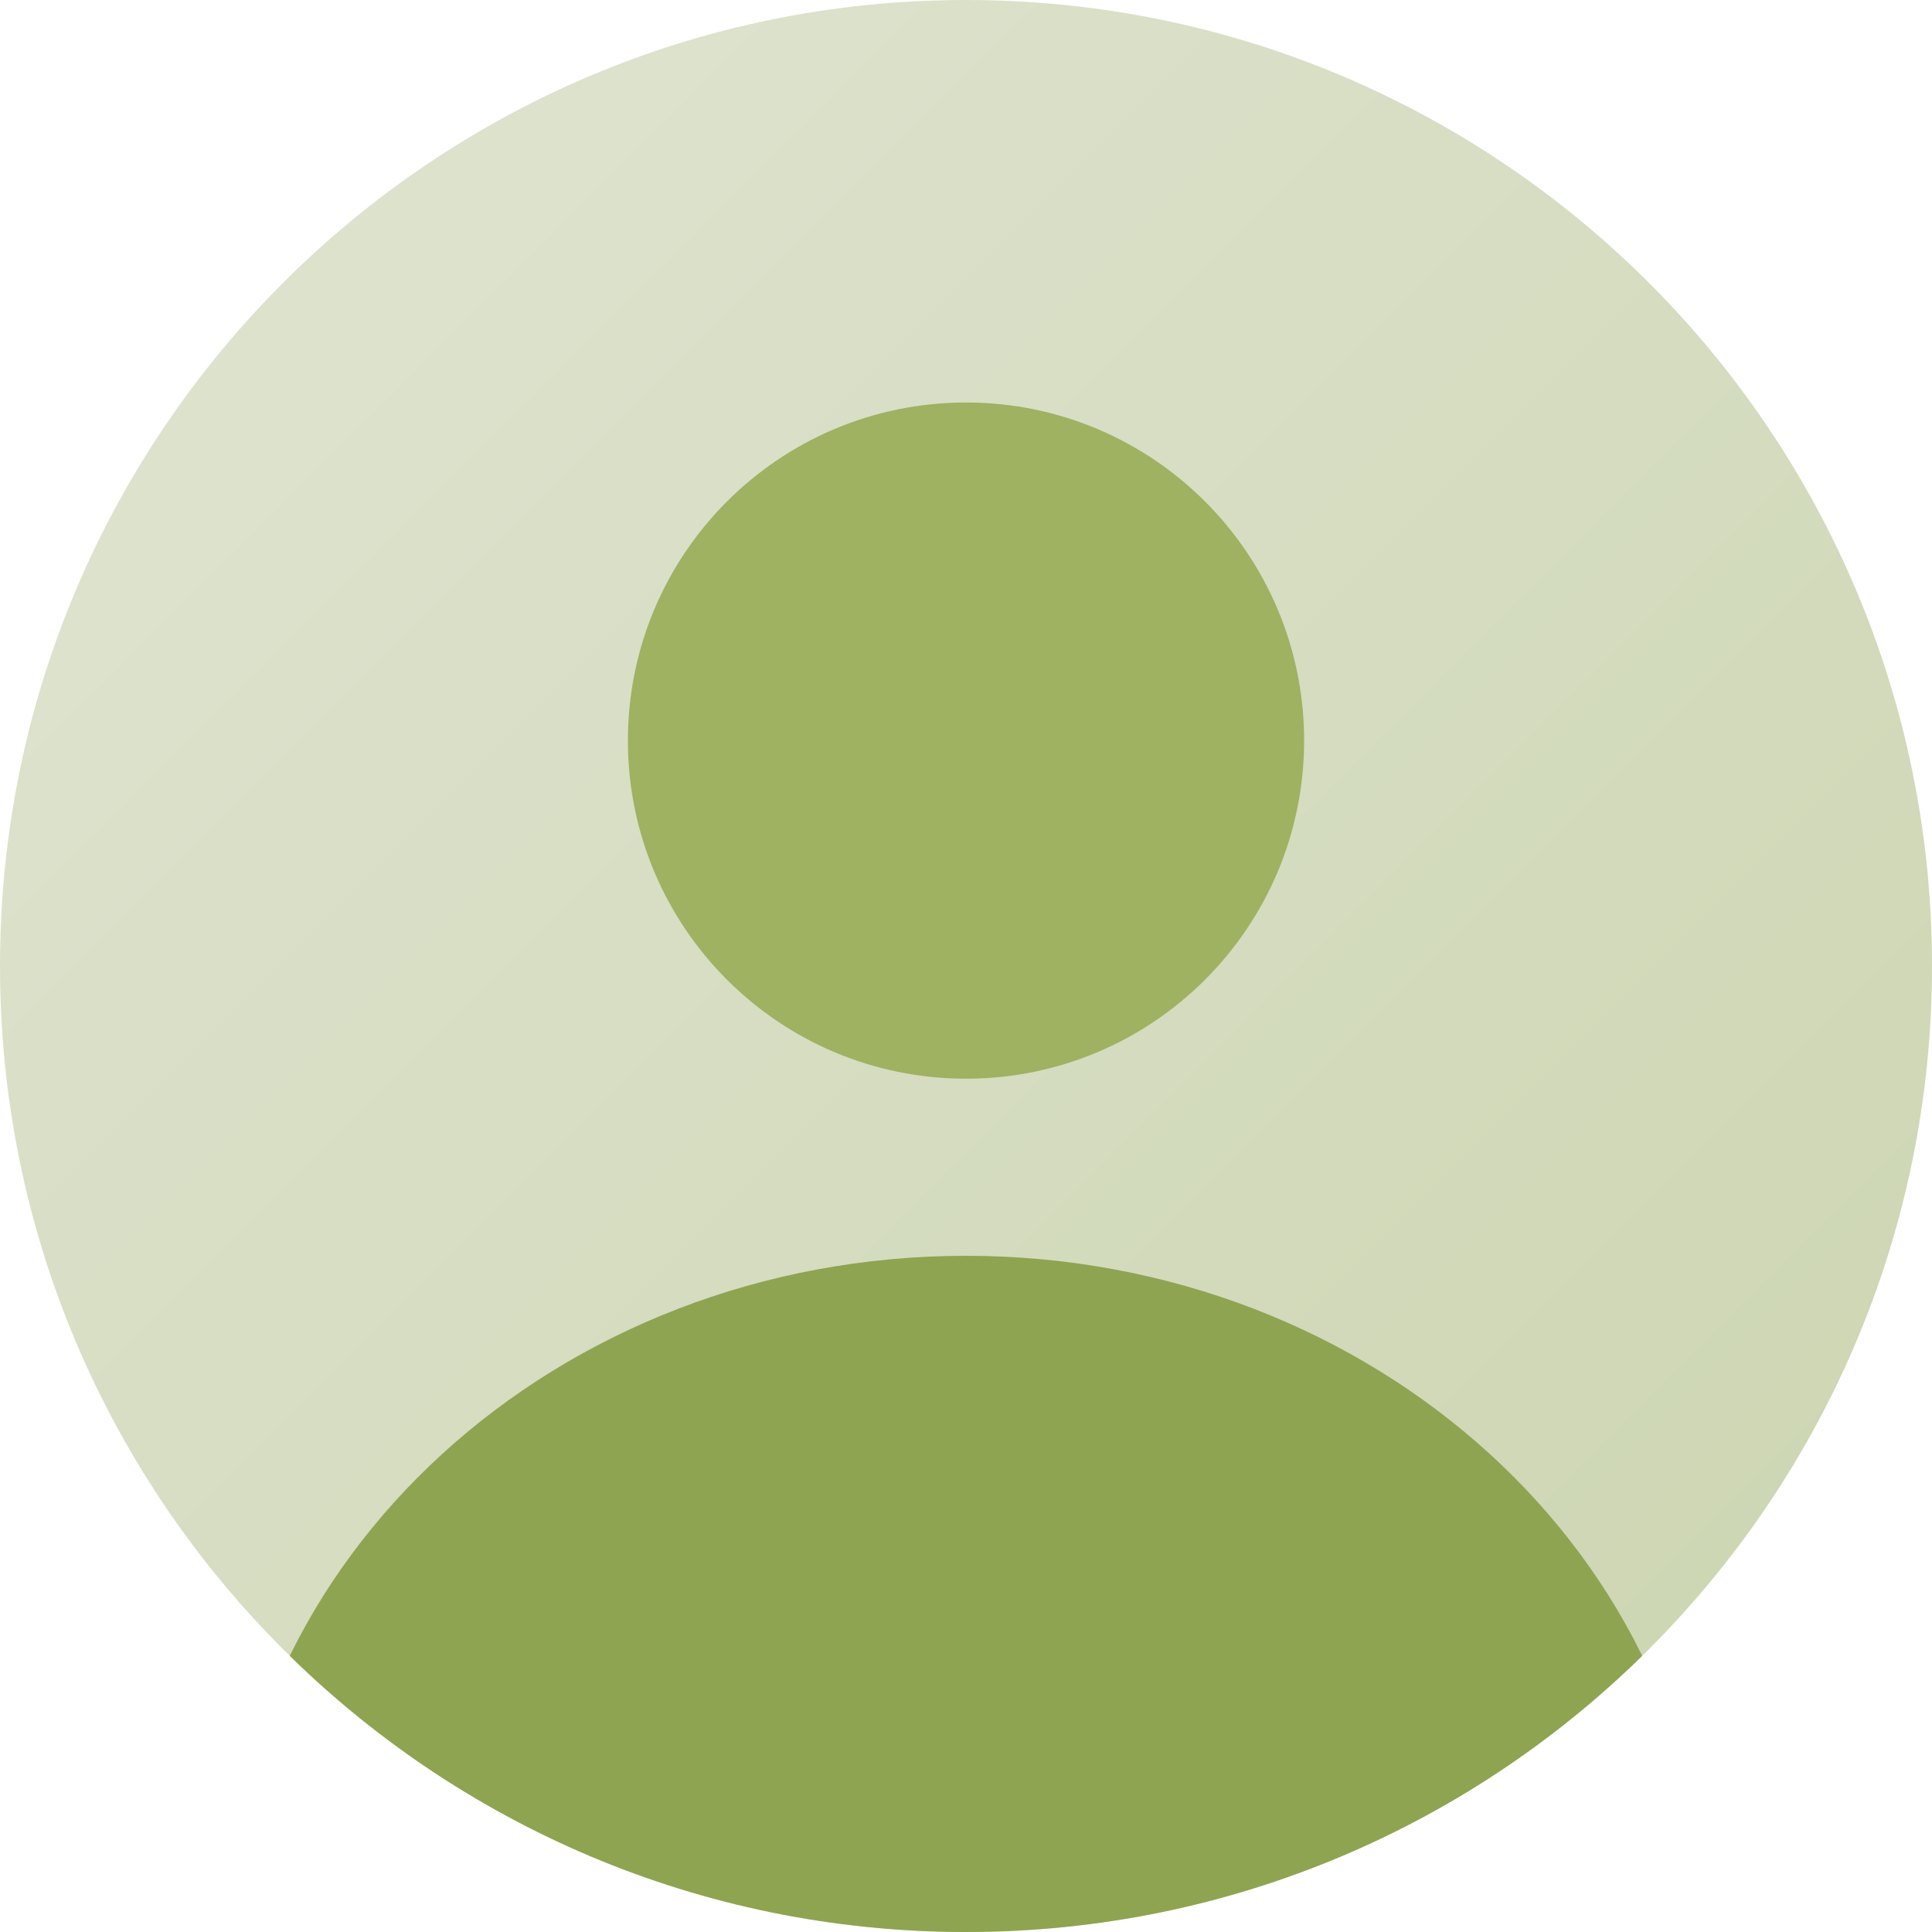
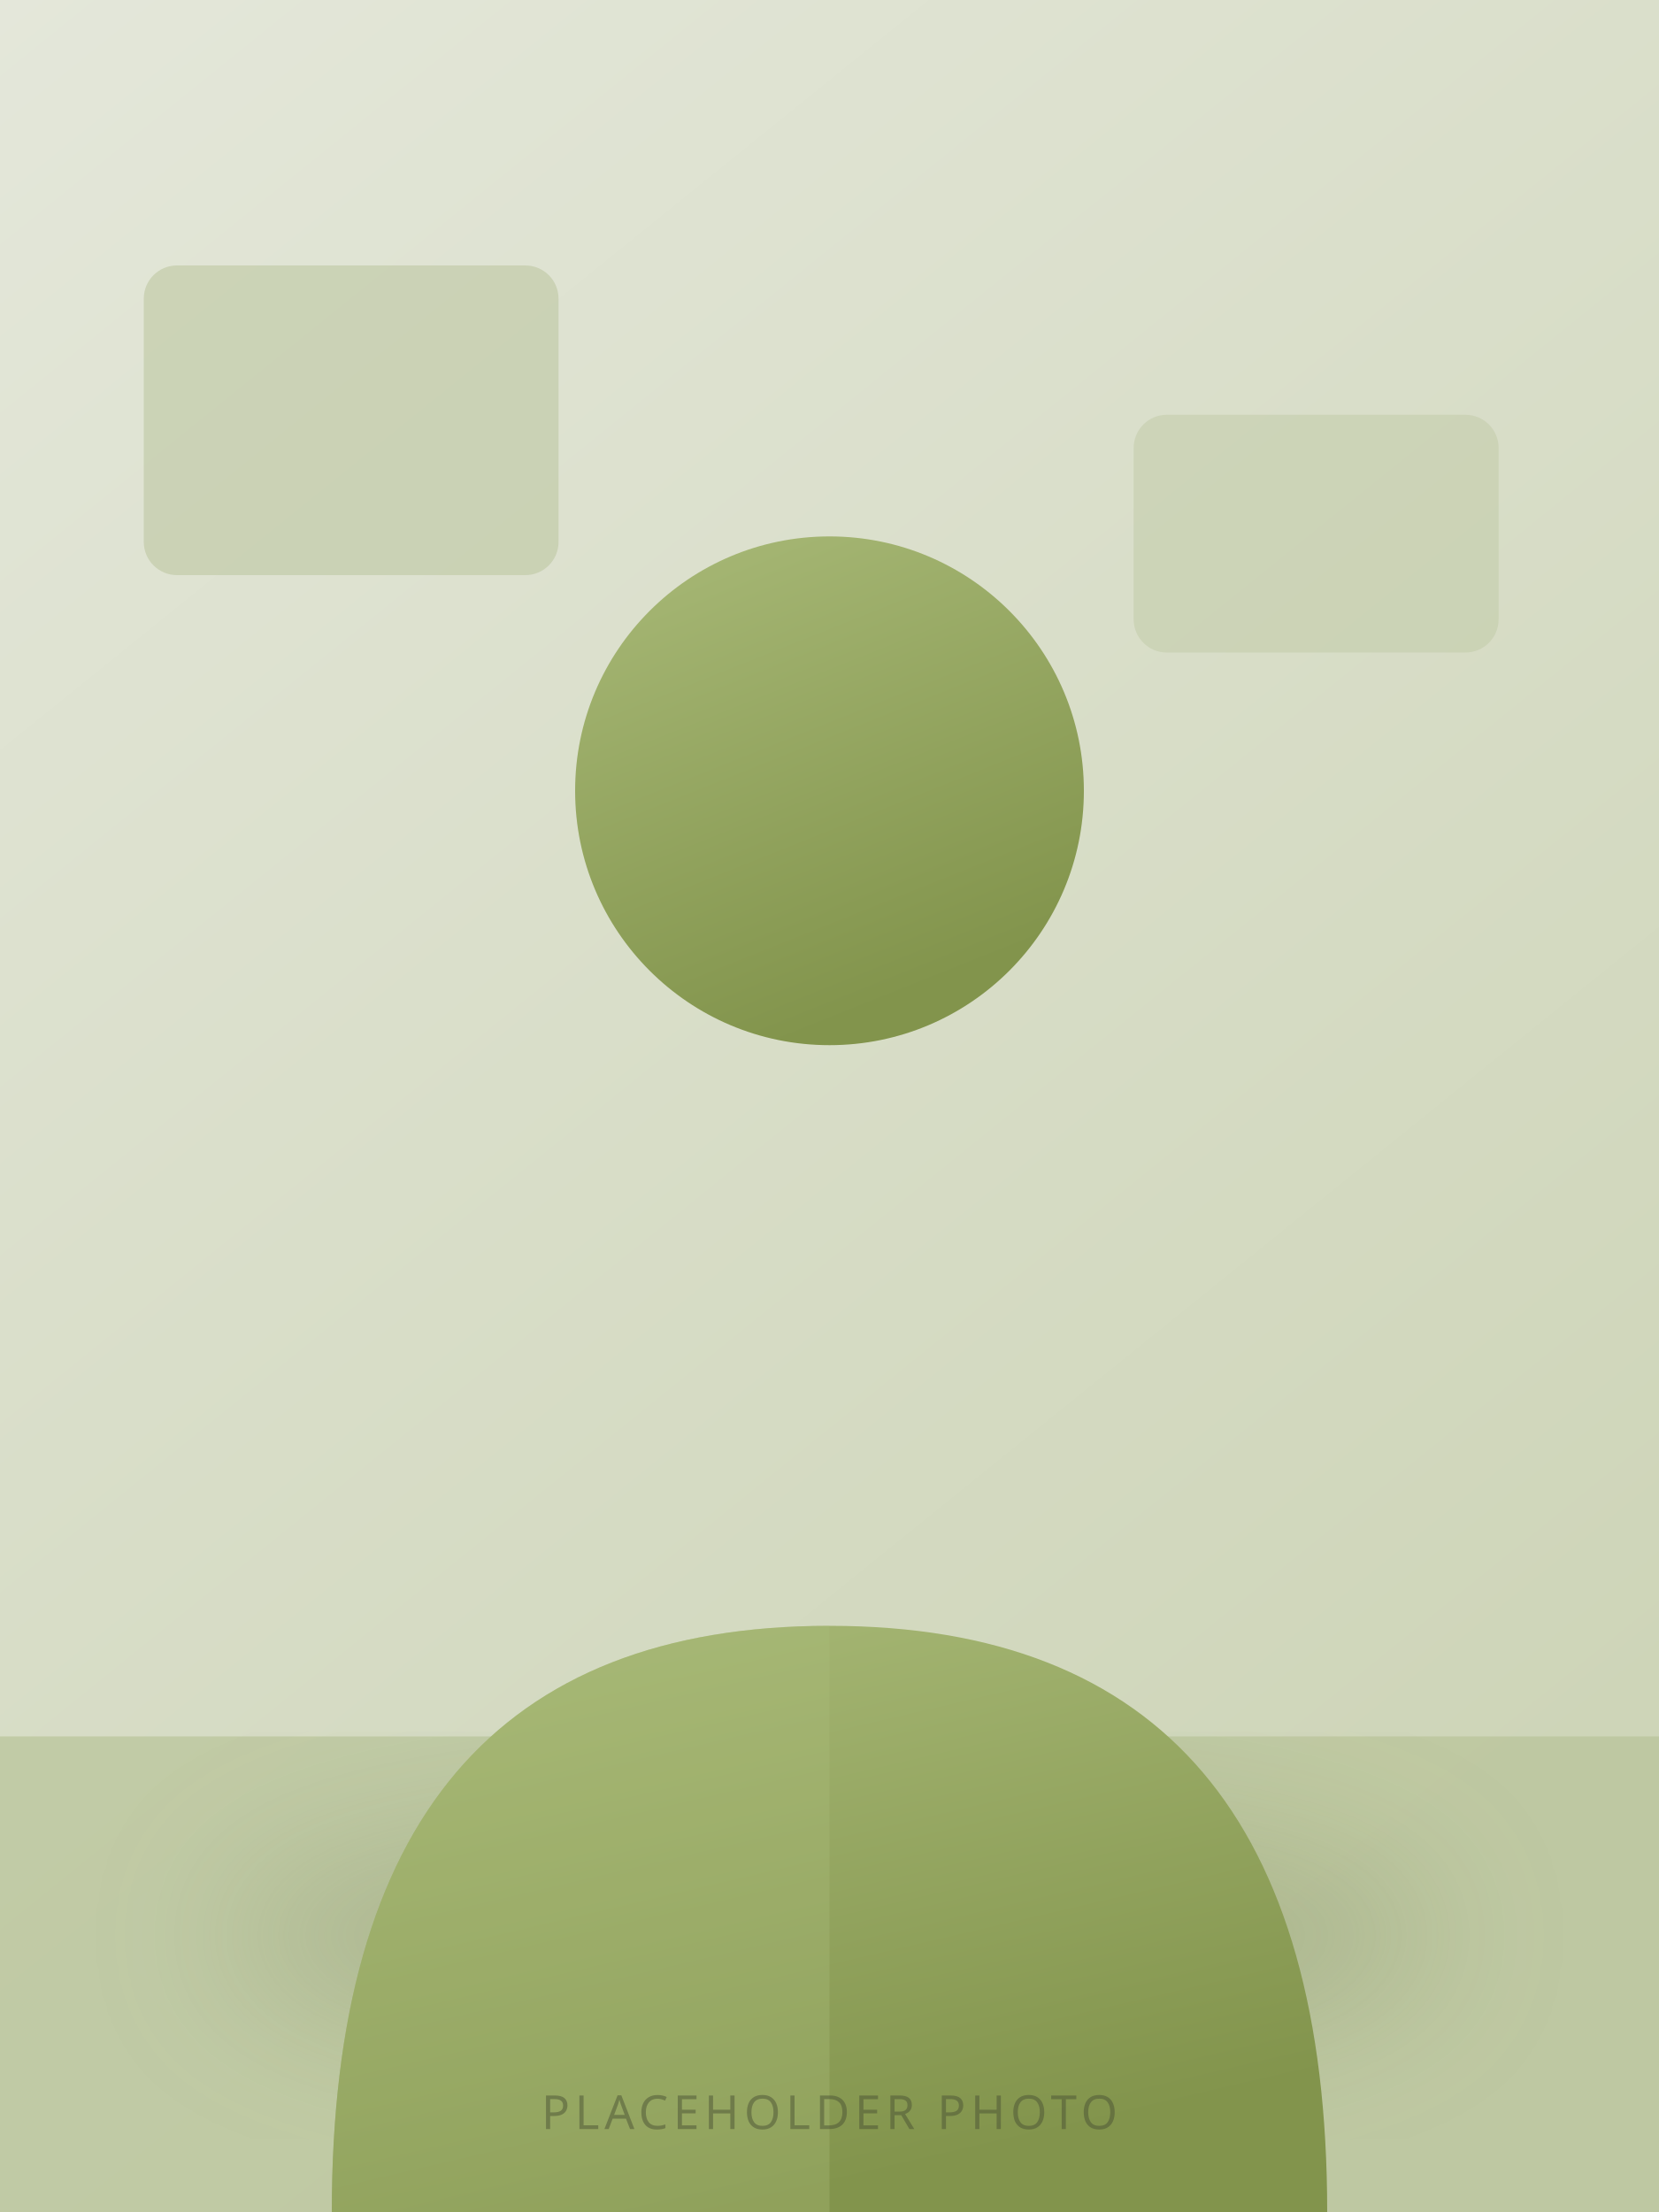
- <svg xmlns="http://www.w3.org/2000/svg" viewBox="0 0 120 120" width="120" height="120" role="img" aria-label="Reviewer photo placeholder">
+ <svg xmlns="http://www.w3.org/2000/svg" viewBox="0 0 600 800" width="600" height="800" role="img" aria-label="Reviewer photo placeholder">
  <defs>
-     <clipPath id="c">
-       <circle cx="60" cy="60" r="60" />
-     </clipPath>
-     <linearGradient id="bg" x1="0" y1="0" x2="1" y2="1">
-       <stop offset="0%" stop-color="hsl(74.884 26% 86%)" />
-       <stop offset="100%" stop-color="hsl(74.884 30% 76%)" />
+     <linearGradient id="bg" x1="0" y1="0" x2="0.6" y2="1">
+       <stop offset="0%" stop-color="hsl(74.884 22% 88%)" />
+       <stop offset="100%" stop-color="hsl(74.884 26% 78%)" />
    </linearGradient>
+     <linearGradient id="fig" x1="0" y1="0" x2="0.4" y2="1">
+       <stop offset="0%" stop-color="hsl(74.884 32% 60%)" />
+       <stop offset="100%" stop-color="hsl(74.884 32% 44%)" />
+     </linearGradient>
+     <filter id="sh" x="-30%" y="-30%" width="160%" height="160%">
+       <feGaussianBlur stdDeviation="26" />
+     </filter>
  </defs>
-   <g clip-path="url(#c)">
-     <rect width="120" height="120" fill="url(#bg)" />
-     <circle cx="60" cy="46" r="21" fill="hsl(74.884 34% 54%)" />
-     <path d="M14 120 a46 42 0 0 1 92 0 z" fill="hsl(74.884 34% 48%)" />
-   </g>
+   <rect width="600" height="800" fill="url(#bg)" />
+   <rect x="52" y="96" width="150" height="112" rx="12" fill="hsl(74.884 24% 72%)" opacity="0.65" />
+   <rect x="410" y="150" width="132" height="86" rx="12" fill="hsl(74.884 24% 72%)" opacity="0.5" />
+   <rect x="0" y="628" width="600" height="172" fill="hsl(74.884 26% 68%)" opacity="0.7" />
+   <ellipse cx="300" cy="700" rx="220" ry="46" fill="hsl(74.884 32% 32%)" opacity="0.2" filter="url(#sh)" />
+   <circle cx="300" cy="286" r="92" fill="url(#fig)" />
+   <path d="M120 800 q0 -212 180 -212 q180 0 180 212 z" fill="url(#fig)" />
+   <path d="M120 800 q0 -212 180 -212 v212 z" fill="hsl(74.884 32% 60%)" opacity="0.35" />
+   <text x="300" y="770" text-anchor="middle" font-family="system-ui, sans-serif" font-size="17" letter-spacing="1.8" fill="hsl(74.884 22% 26%)" opacity="0.5">PLACEHOLDER PHOTO</text>
</svg>
